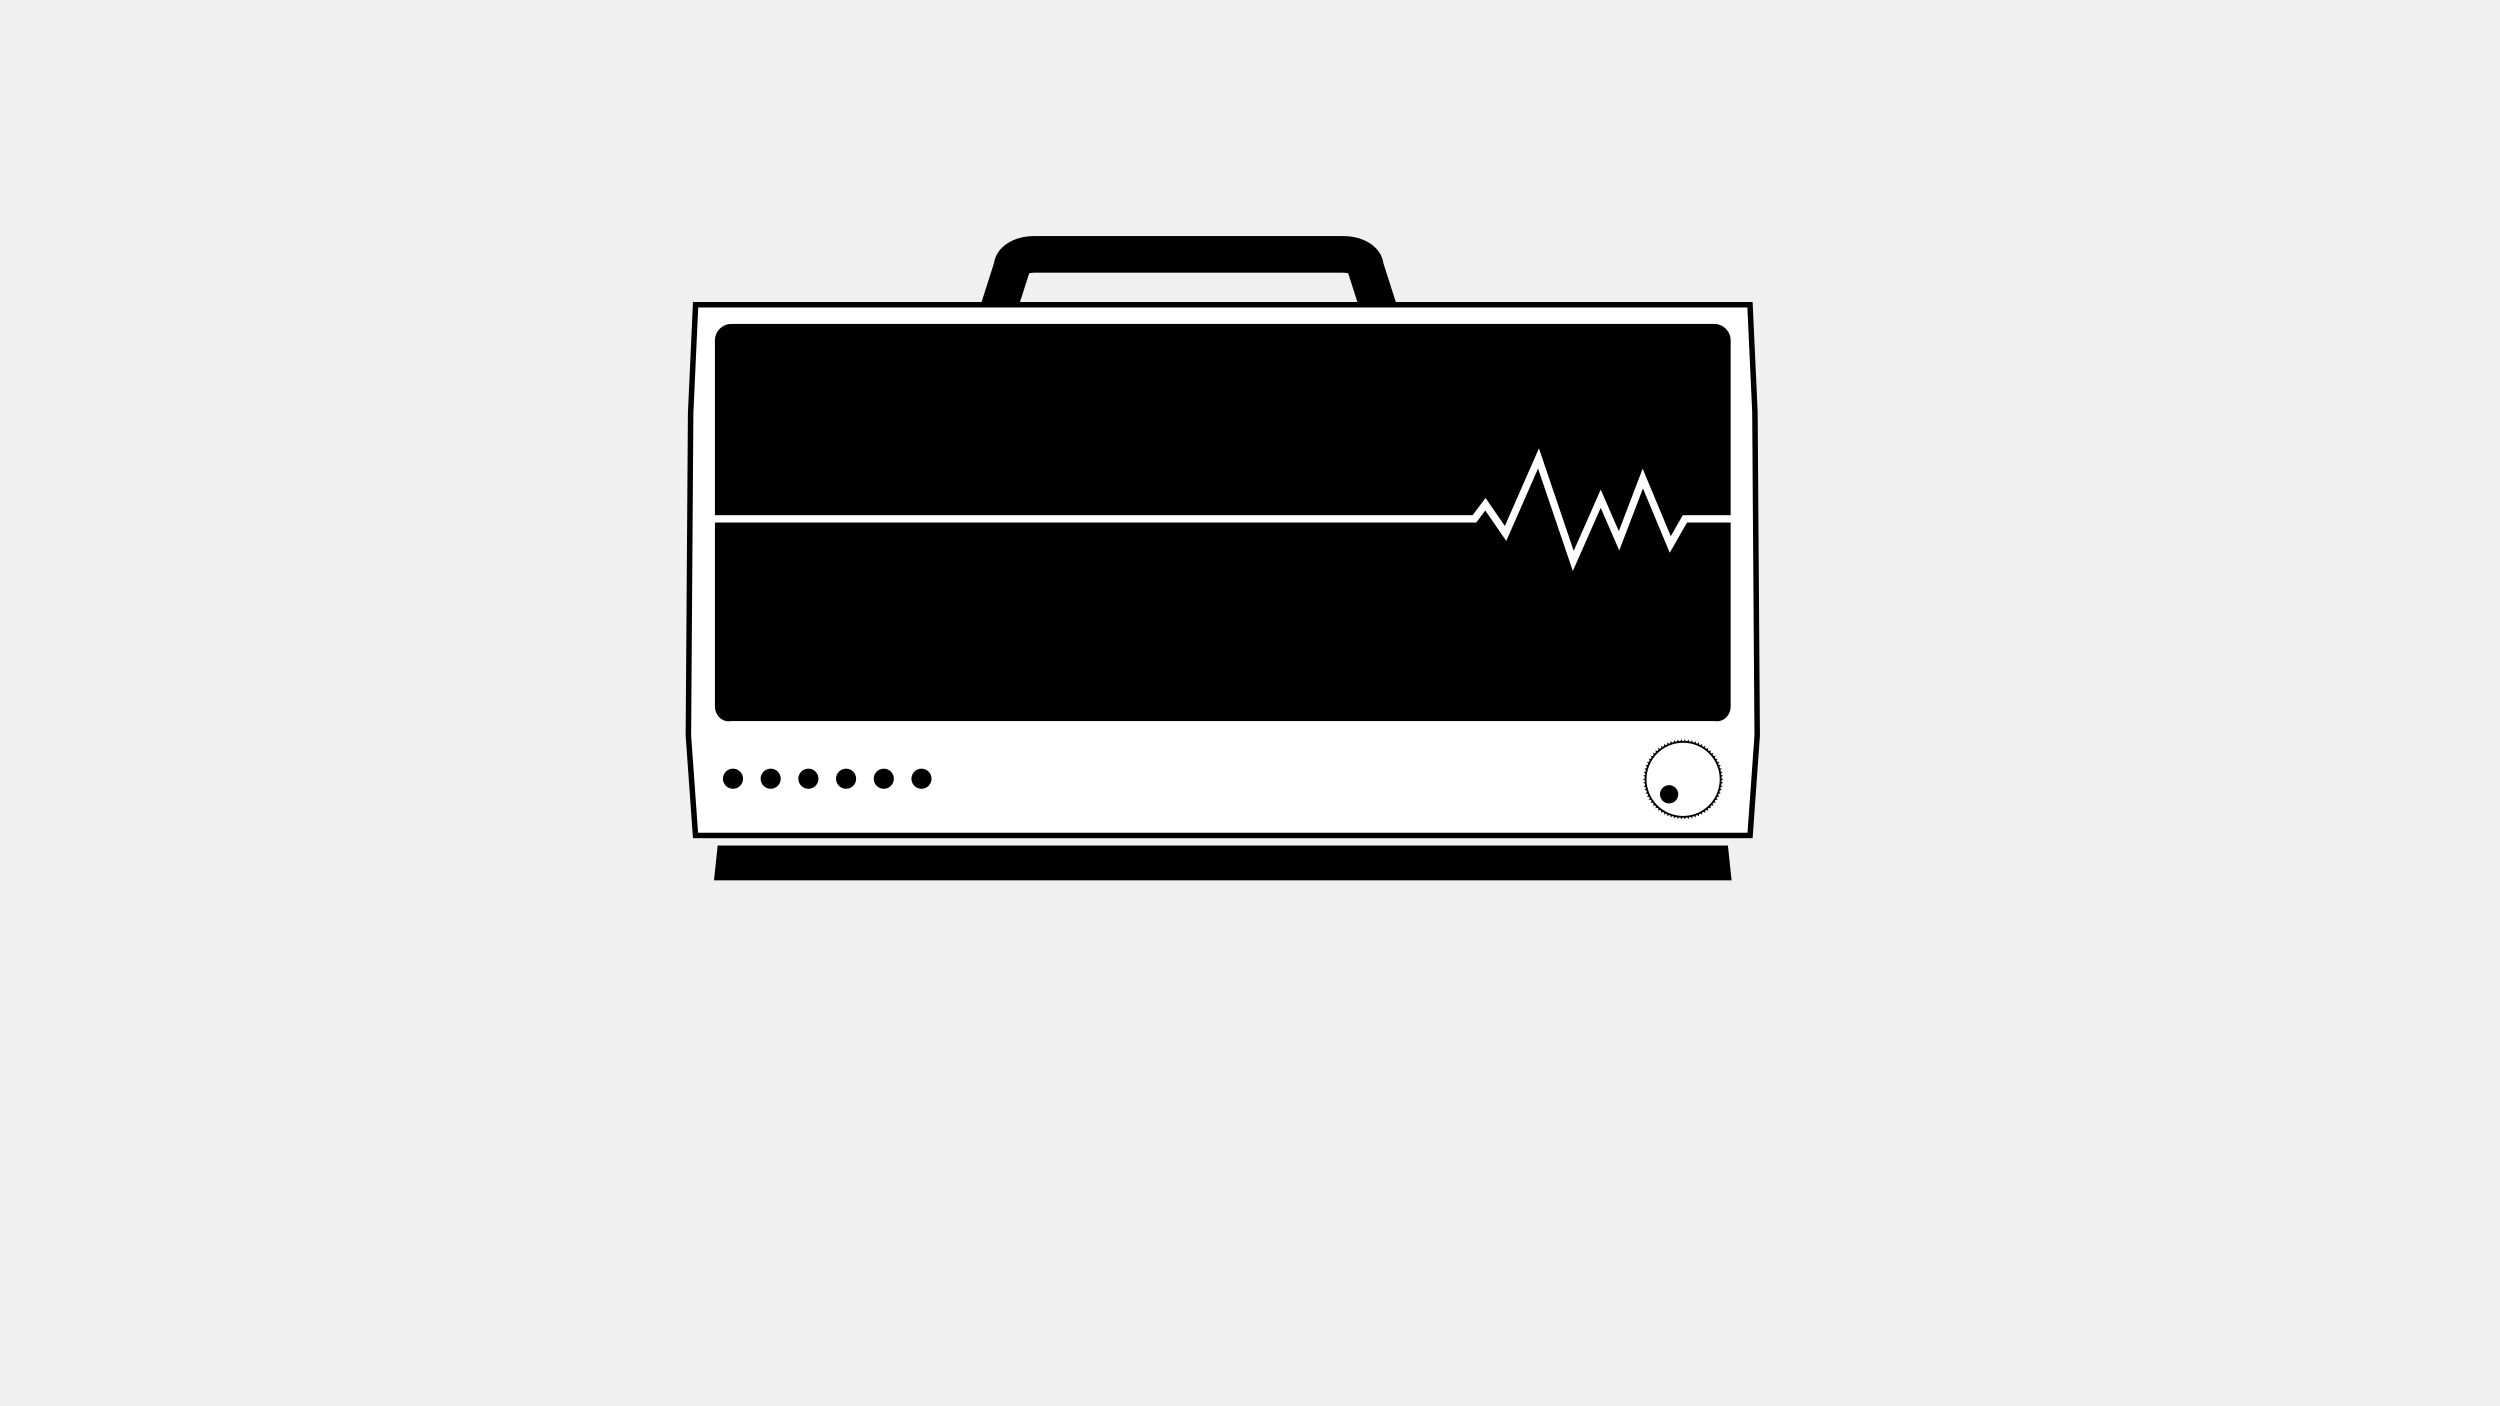
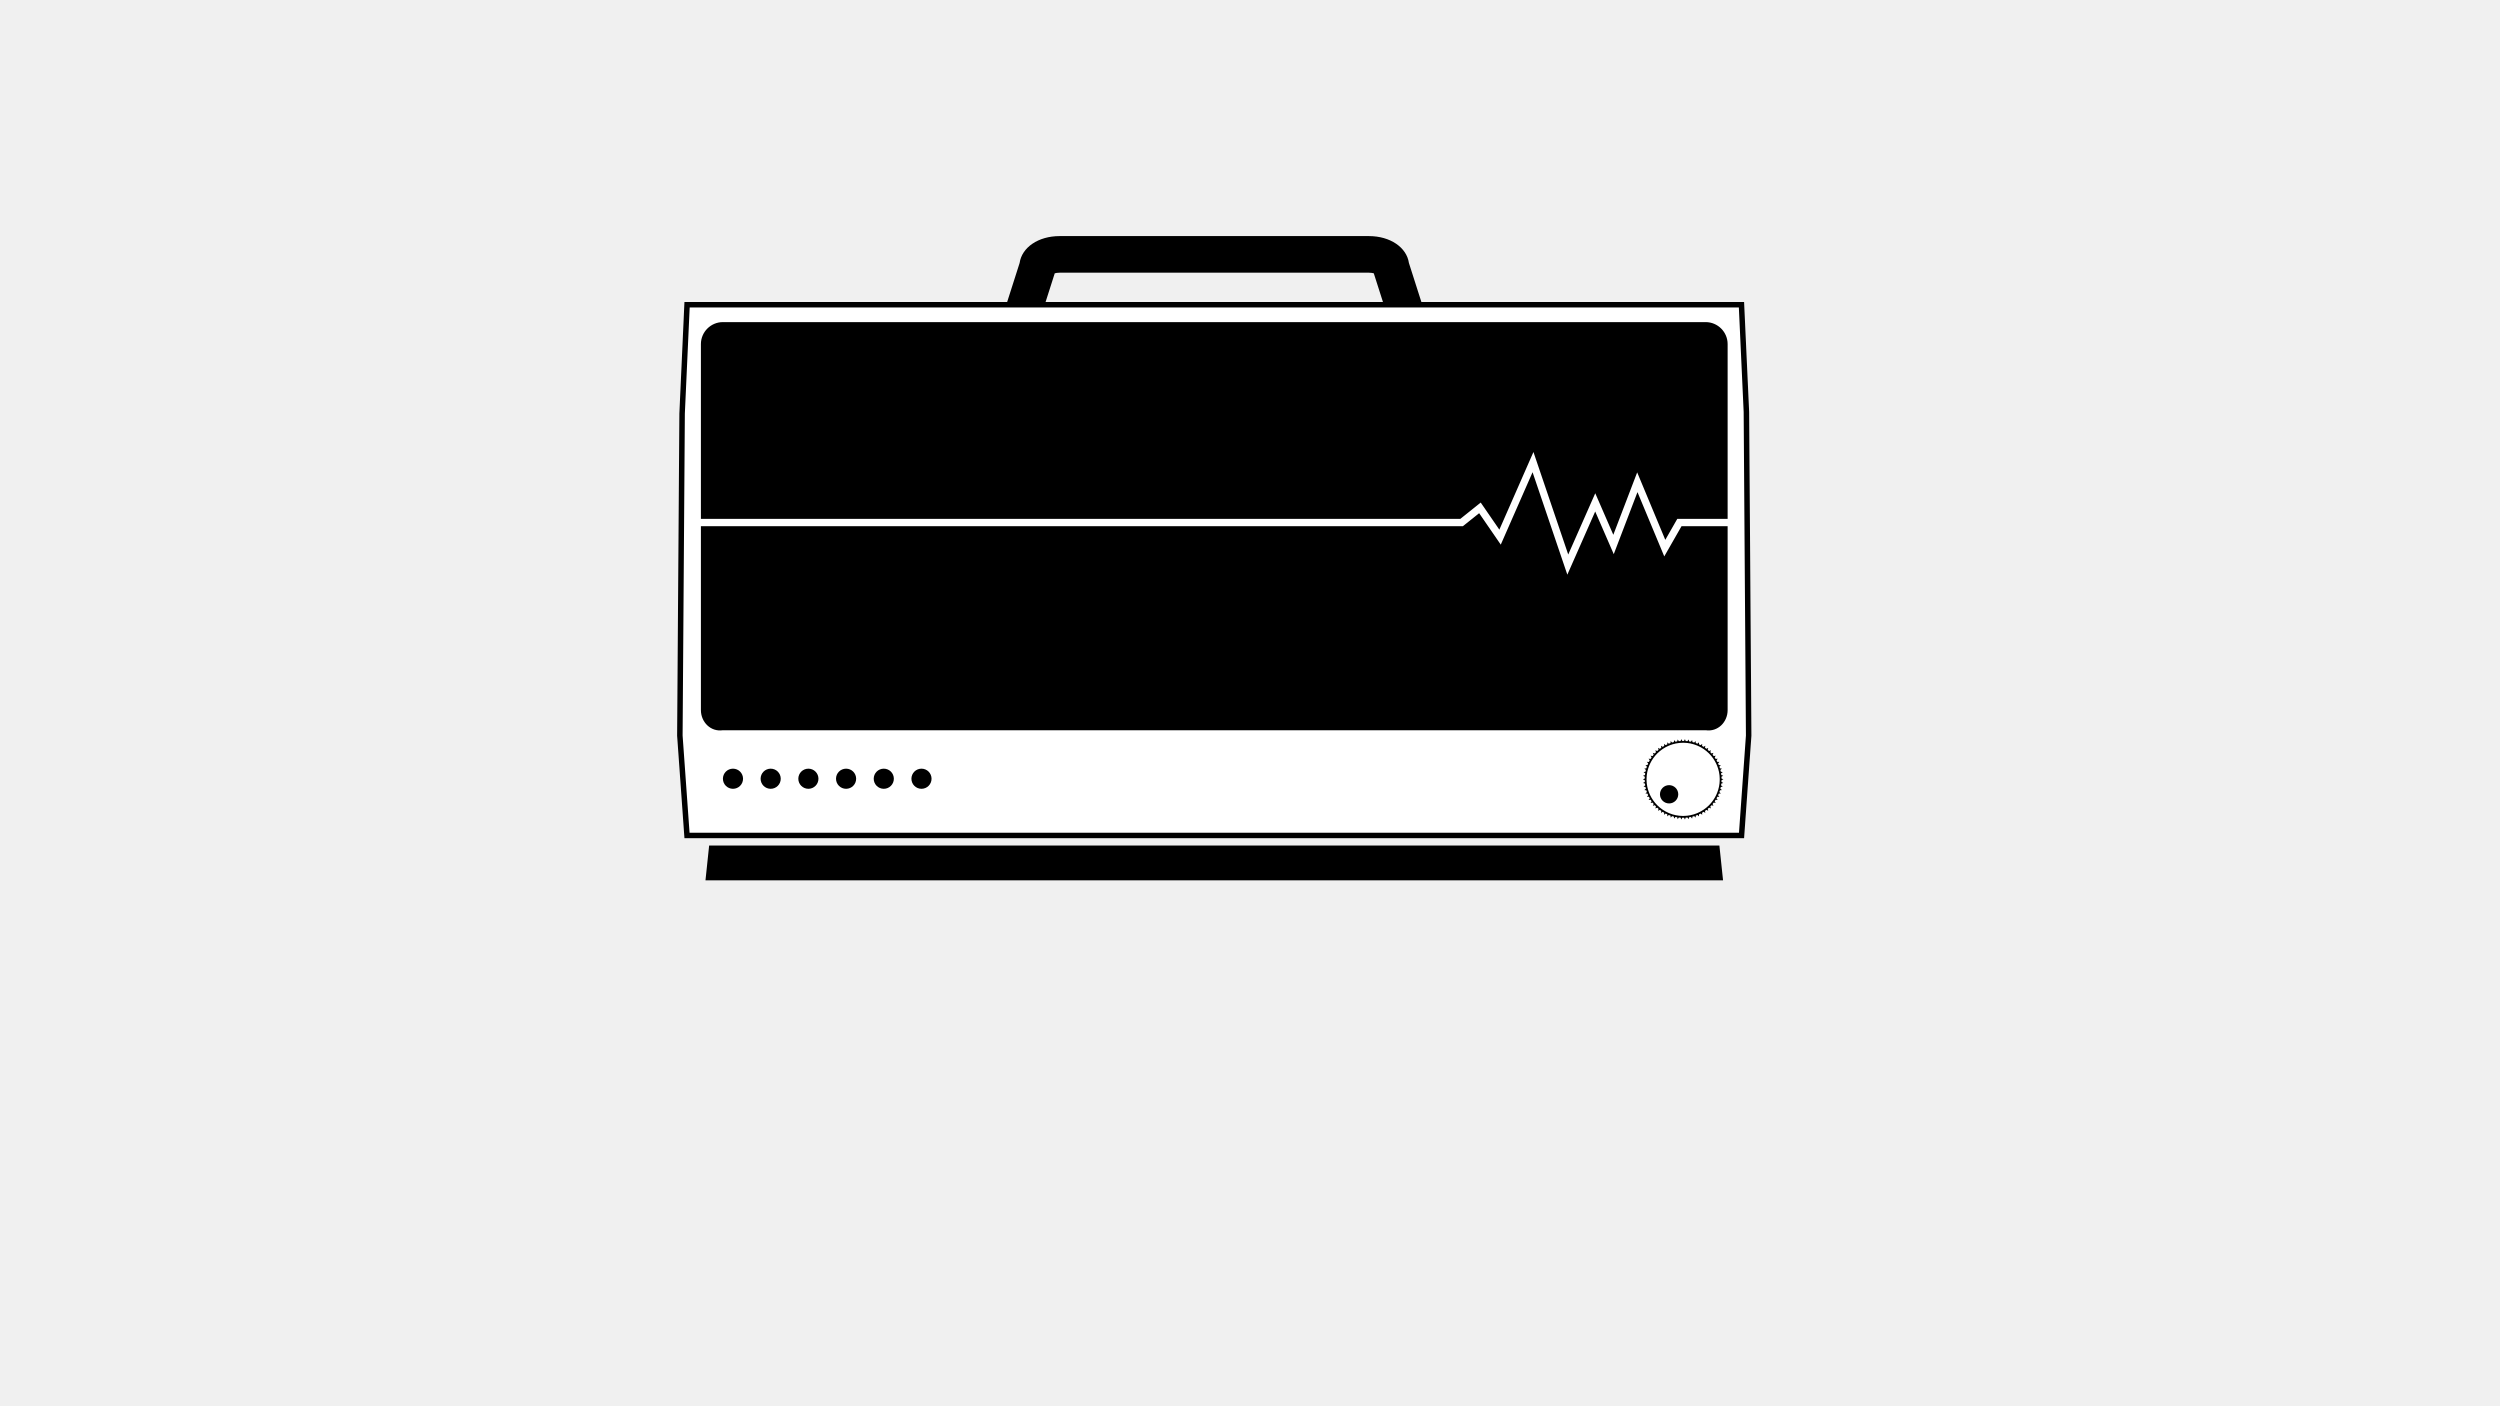
<svg xmlns="http://www.w3.org/2000/svg" id="Layer_1" viewBox="0 0 1366 768">
-   <style>.st0{fill:#fff}.st1{fill:none;stroke:#fff;stroke-width:4;stroke-miterlimit:10}</style>
-   <path d="M769.693 187H529.306l13.837-43.3c1.226-8.509 10.212-14.7 21.857-14.7h169c11.645 0 20.631 6.191 21.857 14.7l13.836 43.3zm-212.999-20h185.613l-5.645-17.662c-.627-.177-1.524-.338-2.662-.338H565c-1.138 0-2.035.161-2.663.338L556.694 167z" />
-   <path class="st0" d="M957.633 458h-579l-4-56 1.23-176.118 2.77-60.882h579l2.76 60 1.24 177z" />
-   <path d="M954.768 168l2.625 57.079 1.239 176.824L954.84 455H381.427l-3.793-53.097 1.228-175.942L381.5 168h573.268m2.865-3h-579l-2.771 60.882L374.633 402l4 56h579l4-56-1.24-177-2.76-60z" />
+   <style>.st0{fill:#fff}</style>
+   <path d="M783.669 187H543.281l13.837-43.3c1.226-8.509 10.212-14.7 21.857-14.7h169c11.645 0 20.631 6.191 21.857 14.7l13.837 43.3zm-213-20h185.613l-5.645-17.662c-.627-.177-1.524-.338-2.662-.338h-169c-1.138 0-2.035.161-2.663.338L570.669 167z" />
+   <path class="st0" d="M952.975 458h-579l-4-56 1.229-176.118L373.975 165h579l2.759 60 1.241 177z" />
+   <path d="M950.11 168l2.625 57.079 1.239 176.824L950.182 455H376.768l-3.793-53.097 1.228-175.942L376.842 168H950.11m2.865-3h-579l-2.771 60.882L369.975 402l4 56h579l4-56-1.241-177-2.759-60z" />
  <path class="st0" d="M920.459 446.301l-.317.008c-.081.002-.161.008-.24.013-.078.006-.155.012-.234.012s-.157-.006-.234-.012c-.08-.005-.16-.011-.241-.013l-.317-.008-.139.279-.116-.296-.553-.035c-.239-.015-.479-.029-.715-.056l-.314-.035-.158.255-.088-.304-.673-.102a8.763 8.763 0 0 1-.591-.093l-.311-.062-.171.229-.061-.309-.561-.139c-.227-.055-.454-.109-.675-.176l-.305-.092-.197.22-.031-.309-.299-.104c-.362-.127-.633-.222-.897-.329l-.295-.119-.221.205-.005-.305-.288-.132c-.291-.133-.578-.27-.861-.415l-.282-.145-.243.188.022-.303-.275-.156a20.581 20.581 0 0 1-.815-.496l-.269-.17-.263.169.05-.296-.262-.181c-.207-.144-.405-.297-.604-.45l-.411-.315-.281.146.074-.286-.243-.203c-.171-.143-.332-.294-.494-.445l-.445-.412-.294.12.099-.273-.225-.225c-.149-.149-.29-.309-.431-.467l-.428-.475-.304.094.126-.271-.205-.243c-.146-.174-.281-.355-.418-.537l-.356-.471-.31.065.151-.262-.181-.261a16.158 16.158 0 0 1-.441-.681l-.245-.39-.311.037.177-.25-.158-.276a18.853 18.853 0 0 1-.45-.842l-.144-.282-.308.01.198-.234-.131-.289c-.132-.29-.261-.581-.38-.878l-.118-.295-.302-.018.222-.218-.168-.477a16.458 16.458 0 0 1-.246-.73l-.091-.304-.292-.044.242-.198-.163-.634c-.054-.2-.108-.399-.149-.604l-.063-.312-.281-.068.261-.177-.096-.596c-.036-.22-.073-.438-.098-.661l-.035-.316-.283-.097.276-.154-.021-.315c-.021-.314-.041-.63-.048-.947l-.007-.317-.285-.126.285-.127.007-.317c.007-.318.026-.634.048-.948l.021-.316-.275-.153.282-.096.035-.316c.024-.225.062-.445.099-.666l.095-.591-.262-.178.282-.069.063-.311c.041-.204.095-.403.148-.603l.164-.636-.243-.199.293-.044.091-.303c.074-.246.16-.487.245-.728l.169-.479-.222-.218.302-.018.118-.295c.119-.297.248-.588.38-.878l.131-.289-.198-.234.308.01.144-.282c.145-.284.292-.566.45-.843l.158-.276-.176-.249.31.037.244-.39c.145-.229.288-.459.442-.681l.181-.261-.151-.262.31.065.345-.455c.14-.187.279-.374.43-.553l.205-.243-.126-.271.303.094.43-.476c.14-.158.279-.316.429-.465l.226-.225-.1-.275.294.12.461-.425c.157-.147.313-.294.479-.433l.243-.203-.074-.286.28.146.429-.327c.193-.148.386-.298.587-.437l.262-.181-.05-.297.263.169.269-.17c.27-.17.539-.338.815-.495l.275-.156-.022-.303.243.188.282-.145c.283-.145.57-.283.86-.415l.289-.131.005-.306.221.205.295-.119c.294-.119.595-.224.896-.328l.3-.104.032-.31.197.22.305-.092c.221-.066.447-.121.674-.176l.562-.139.061-.309.172.229.311-.063c.195-.041.396-.067.596-.095l.667-.101.088-.304.158.255.314-.035c.23-.026.464-.04.697-.054l.57-.036.116-.296.138.276.315-.006c.085-.002.169-.008.252-.014.075-.005.15-.011.227-.011s.151.006.226.011c.084.006.167.012.252.014l.315.006.139-.278.116.297.572.037c.232.014.466.027.695.054l.314.035.158-.255.088.304.669.101c.199.027.398.054.594.095l.311.063.172-.229.061.309.558.138c.228.056.455.11.677.177l.305.092.197-.22.032.31.3.104c.301.104.602.209.897.328l.294.119.221-.205.005.306.288.131c.29.132.577.27.86.415l.282.145.243-.188-.022.303.275.156c.278.158.547.327.815.495l.269.169.263-.168-.05.297.262.181c.204.142.401.293.598.443l.419.32.279-.146-.075.286.244.203c.163.136.317.281.473.426l.47.432.293-.12-.1.275.226.225c.146.145.281.299.418.453l.44.487.303-.094-.125.271.203.243c.146.174.28.354.416.535l.36.474.308-.065-.151.262.181.261c.16.23.31.469.459.707l.229.363.31-.037-.176.249.157.275c.157.276.305.56.45.844l.144.282.308-.01-.199.235.132.289c.133.29.262.58.381.877l.118.295.301.018-.222.218.174.492c.084.236.168.472.239.713l.091.305.295.044-.243.199.164.636c.054.199.107.398.148.603l.063.311.281.069-.262.178.095.591c.037.221.074.441.099.666l.035.316.282.096-.275.153.021.316c.021.314.041.63.048.948l.007.317.285.126-.285.127-.007.317c-.007.317-.026.633-.048.947l-.021.315.276.154-.283.097-.035.316c-.024.223-.062.441-.098.661l-.096.596.261.178-.28.067-.063.312c-.041.205-.096.404-.149.604l-.163.634.242.198-.294.044-.091.305c-.072.242-.156.479-.24.716l-.173.49.222.218-.301.018-.118.295c-.119.297-.248.588-.381.877l-.132.289.199.235-.308-.01-.144.282c-.146.284-.293.566-.45.843l-.157.275.177.25-.311-.037-.229.363a17.44 17.44 0 0 1-.459.707l-.181.261.151.262-.308-.065-.371.488a13.68 13.68 0 0 1-.405.521l-.203.243.125.271-.303-.094-.44.487c-.137.154-.273.309-.419.454l-.225.225.099.273-.293-.12-.456.42c-.158.148-.317.298-.485.438l-.244.203.075.287-.279-.146-.419.319c-.196.151-.394.303-.598.444l-.262.181.05.296-.263-.169-.269.17c-.27.17-.539.339-.815.496l-.275.156.022.303-.243-.188-.282.145c-.284.146-.571.283-.861.415l-.287.132-.005.305-.221-.204-.294.118a18.98 18.98 0 0 1-.807.297l-.299.104-.123.342-.198-.221-.305.092a13.71 13.71 0 0 1-.677.177l-.558.138-.061.309-.171-.229-.311.062c-.192.039-.391.066-.589.093l-.675.102-.088.304-.158-.255-.314.035c-.235.026-.474.041-.713.056l-.555.036-.116.296-.142-.277z" />
-   <path d="M919.667 405.833c.067 0 .132.005.197.01.088.006.177.012.266.014l.309.007.559.037.245.015c.229.014.457.027.682.053l.224.025.002.008.628.098c.121.019.242.035.363.052.189.026.378.051.562.089l.21.043.003.017.616.154.268.066c.214.052.428.103.637.166l.248.075.001.008.599.209c.281.098.563.196.838.307l.3.121.488.222c.283.129.563.263.839.404l.459.235.301.171c.27.153.533.318.795.484l.537.339.002-.001.185.128c.2.138.392.287.584.435l.161.123.505.386.009-.005.171.142c.161.134.313.277.465.419l.224.208.468.429.014-.006.156.155c.14.139.27.288.401.436l.228.255.428.469.009-.003.144.173c.141.168.272.343.403.519l.166.22.384.504.003-.001.131.188c.152.219.293.444.435.67l.07.112.3.477.149.261c.154.27.298.544.439.822l.19.373.185.405c.129.283.255.566.371.856l.096.24.2.569.067.19c.081.23.163.459.234.694l.064.214-.006.005.155.615c.028.111.058.222.088.332.051.19.103.38.143.575l.043.214-.014.009.099.626.047.284c.035.211.071.422.095.637l.025.225-.007.004.043.633c.021.307.04.614.047.925l.009.433-.009.433a20.16 20.16 0 0 1-.047.925l-.043.633.007.004-.025.225c-.024.215-.06.426-.095.637l-.047.283-.099.626.014.009-.043.214c-.039.195-.091.384-.142.574-.03.111-.06.222-.088.333l-.155.615.005.004-.064.214c-.07.235-.152.465-.234.695l-.067.189-.2.57-.096.24c-.116.29-.242.573-.371.856l-.184.404-.19.373c-.141.277-.286.552-.439.822l-.148.26-.3.477-.07.111c-.142.226-.283.452-.436.672l-.131.188-.003-.001-.384.504-.166.22c-.131.175-.262.351-.403.519l-.144.173-.009-.003-.428.469c-.077.084-.152.169-.228.255-.131.148-.261.296-.401.436l-.156.155-.014-.006-.468.429-.224.208c-.153.143-.305.286-.465.419l-.171.142-.009-.005-.505.386-.161.123c-.192.148-.385.296-.584.435l-.185.128-.002-.001-.537.339c-.262.165-.525.33-.795.483l-.3.17-.46.235a19.6 19.6 0 0 1-.839.404l-.49.222-.299.12c-.276.111-.558.209-.876.32l-.599.209-.001.006-.212.064c-.209.063-.423.114-.637.166l-.268.066-.616.154-.003.017-.21.043c-.185.038-.373.063-.562.089-.121.017-.243.033-.363.052l-.628.098-.002.008-.224.025c-.225.025-.454.039-.682.053l-.245.015-.559.037-.309.007c-.09.002-.178.008-.266.014-.065.005-.131.01-.197.01-.067 0-.132-.005-.197-.01a5.845 5.845 0 0 0-.266-.014l-.309-.007-.559-.037-.245-.015c-.229-.014-.457-.027-.682-.053l-.224-.025-.002-.007-.628-.098a14.565 14.565 0 0 0-.365-.052c-.188-.026-.377-.051-.561-.088l-.21-.043-.003-.017-.616-.154-.269-.066c-.213-.052-.427-.103-.635-.166l-.248-.075-.001-.008-.599-.209c-.281-.098-.563-.196-.838-.307l-.302-.122-.487-.221a20.874 20.874 0 0 1-.839-.404l-.46-.235-.3-.17a18.92 18.92 0 0 1-.795-.484l-.537-.339-.002.001-.185-.128c-.2-.138-.391-.286-.583-.434l-.162-.124-.505-.386-.009.005-.171-.142c-.161-.134-.313-.277-.465-.42l-.224-.208-.468-.429-.014.006-.156-.155c-.139-.139-.269-.287-.4-.434-.076-.086-.152-.172-.229-.256l-.428-.468-.009.003-.145-.173c-.14-.168-.271-.343-.403-.518l-.166-.22-.384-.504-.003.001-.131-.188a16.787 16.787 0 0 1-.436-.672l-.07-.111-.3-.476-.149-.262c-.154-.27-.298-.544-.439-.822l-.19-.373-.184-.404a19.724 19.724 0 0 1-.371-.856l-.097-.242-.199-.567-.068-.192c-.081-.229-.163-.458-.233-.692l-.064-.214.005-.004-.155-.615c-.028-.112-.058-.222-.088-.333-.051-.19-.103-.38-.142-.574l-.043-.214.014-.009-.099-.626-.047-.284c-.035-.211-.071-.422-.095-.637l-.025-.225.007-.004-.043-.633a20.16 20.16 0 0 1-.047-.925l-.009-.433.009-.433c.007-.311.026-.618.047-.925l.043-.633-.007-.004.025-.225c.024-.215.06-.426.095-.637l.047-.284.099-.626-.014-.009.043-.214c.039-.195.091-.385.143-.575.03-.11.059-.221.087-.332l.155-.615-.006-.005.064-.214c.07-.235.152-.465.234-.695l.067-.189.2-.569.096-.24c.116-.29.242-.573.371-.856l.185-.406.189-.371c.141-.277.286-.552.439-.822l.149-.261.3-.477.07-.112c.142-.226.283-.452.435-.67l.131-.188.003.001.384-.504.166-.22c.131-.175.262-.35.403-.518l.145-.173.009.003.428-.468.229-.256c.13-.147.26-.295.4-.434l.156-.155.014.006.468-.429.225-.209c.152-.142.304-.285.465-.419l.171-.142.009.005.505-.386.162-.124c.192-.148.384-.296.583-.434l.185-.128.002.001.537-.339c.262-.165.525-.33.795-.484l.299-.17.46-.236a19.6 19.6 0 0 1 .839-.404l.487-.221.302-.122c.275-.111.557-.209.876-.32l.599-.209.001-.006.212-.064c.209-.063.422-.114.635-.166l.269-.066.616-.154.003-.017.21-.043c.184-.038.373-.063.561-.088.122-.017.244-.033.365-.052l.628-.098.002-.007.224-.025c.225-.025.454-.039.682-.053l.245-.015.559-.037.309-.007c.09-.002.178-.008.266-.014.067-.01.132-.016.199-.016m.987-1.978l-.5 1.002c-.163-.004-.322-.025-.487-.025-.164 0-.323.021-.487.025l-.5-1.002-.41 1.048c-.326.021-.652.036-.974.072l-.582-.943-.315 1.08c-.324.051-.653.084-.972.149l-.656-.877-.216 1.101c-.318.08-.638.15-.95.244l-.737-.82-.116 1.112c-.309.108-.618.215-.92.337l-.813-.755-.016 1.115a20.38 20.38 0 0 0-.881.425l-.882-.683.084 1.109c-.284.161-.56.334-.835.507l-.943-.604.183 1.094c-.268.186-.524.388-.783.585l-.997-.519.279 1.068c-.251.209-.483.438-.724.658l-1.041-.428.372 1.036c-.231.231-.44.482-.661.724l-1.075-.333.466 1.003c-.209.25-.4.515-.597.775l-1.099-.235.556.961c-.186.268-.357.545-.531.821l-1.113-.135.642.91c-.161.283-.313.572-.461.863l-1.116-.034.722.851c-.135.297-.267.595-.389.899l-1.109.065.798.785c-.108.309-.221.614-.315.929l-1.093.164.867.712c-.08.318-.175.63-.24.953l-1.066.259.93.633c-.051.322-.111.64-.148.966l-1.048.357.983.547c-.022.322-.042.645-.049.971l-1.023.454 1.023.454c.007.326.027.648.049.971l-.983.547 1.048.357c.036.326.097.645.148.966l-.93.633 1.066.259c.065.323.16.635.24.953l-.867.712 1.093.164c.094.315.207.621.315.929l-.798.785 1.109.065c.122.304.254.602.389.899l-.722.851 1.116-.034c.148.291.3.58.461.863l-.642.91 1.113-.135c.174.276.345.554.531.821l-.556.961 1.099-.235c.198.26.388.525.597.775l-.466 1.003 1.075-.333c.22.241.43.493.661.724l-.372 1.036 1.041-.428c.241.22.473.449.724.658l-.279 1.068.997-.519c.259.198.514.4.783.585l-.183 1.094.943-.604c.275.174.551.346.835.507l-.084 1.109.882-.683c.29.148.584.289.881.424l.016 1.115.813-.755c.302.122.611.229.92.337l.116 1.112.737-.82c.312.094.632.165.95.244l.216 1.101.656-.877c.319.065.648.098.972.149l.315 1.08.582-.943c.321.036.648.051.974.072l.41 1.048.5-1.002c.163.004.322.025.487.025.164 0 .323-.021.487-.025l.5 1.002.41-1.048c.326-.021.652-.036.974-.072l.582.943.315-1.08c.324-.051.653-.084.972-.149l.656.877.216-1.101c.318-.08.638-.15.95-.244l.737.82.116-1.112c.309-.108.618-.215.92-.337l.813.755.016-1.115c.297-.135.591-.276.881-.424l.882.683-.084-1.109c.284-.161.56-.334.835-.507l.943.604-.183-1.094c.268-.186.524-.388.783-.585l.997.518-.279-1.068c.251-.209.484-.438.724-.658l1.041.428-.372-1.036c.231-.231.441-.482.661-.724l1.075.333-.466-1.003c.209-.25.4-.515.598-.775l1.099.235-.556-.961c.186-.268.357-.545.531-.821l1.113.135-.642-.91c.161-.283.313-.572.461-.863l1.116.034-.722-.851c.135-.297.267-.595.389-.899l1.109-.065-.798-.785c.108-.309.221-.614.315-.929l1.093-.164-.867-.712c.08-.318.175-.63.24-.953l1.066-.259-.93-.633c.051-.322.111-.64.148-.967l1.048-.357-.983-.547c.022-.322.042-.645.049-.971l1.023-.454-1.023-.454a20.825 20.825 0 0 0-.049-.971l.983-.547-1.048-.357c-.036-.326-.097-.645-.148-.966l.93-.633-1.066-.259c-.065-.324-.16-.635-.24-.953l.867-.712-1.093-.164c-.094-.315-.207-.621-.315-.929l.798-.785-1.109-.065a21.745 21.745 0 0 0-.389-.899l.722-.851-1.116.034c-.148-.291-.3-.58-.461-.863l.642-.91-1.113.135c-.174-.276-.345-.554-.531-.821l.556-.961-1.099.235c-.198-.26-.388-.525-.598-.775l.466-1.003-1.075.333c-.22-.241-.43-.493-.661-.724l.372-1.036-1.041.428c-.241-.22-.473-.449-.724-.658l.279-1.068-.997.518c-.259-.198-.514-.4-.783-.585l.183-1.094-.943.604a20.157 20.157 0 0 0-.835-.507l.084-1.109-.882.683c-.29-.148-.584-.289-.881-.424l-.016-1.115-.813.755c-.302-.122-.611-.229-.92-.337l-.116-1.112-.737.82c-.312-.094-.632-.165-.95-.244l-.216-1.101-.656.877c-.319-.065-.648-.098-.972-.149l-.315-1.08-.582.943c-.321-.036-.648-.051-.974-.072l-.41-1.046zm17.553-8.235c-.444 0-.898-.035-1.349-.104l-.111-.017H399.521l-.112.017a9.074 9.074 0 0 1-1.349.104c-2.394 0-4.636-.996-6.312-2.805-1.686-1.819-2.614-4.239-2.614-6.815V186c0-5.79 4.71-10.5 10.5-10.5h537c5.79 0 10.5 4.71 10.5 10.5v200c0 5.305-4.005 9.62-8.927 9.62z" />
-   <path class="st0" d="M936.633 177c4.963 0 9 4.037 9 9v200c0 4.477-3.331 8.12-7.426 8.12-.37 0-.748-.029-1.124-.086l-.224-.034H399.407l-.223.034a7.524 7.524 0 0 1-1.124.086c-4.095 0-7.426-3.643-7.426-8.12V186c0-4.963 4.037-9 9-9h536.999m0-3h-537c-6.6 0-12 5.4-12 12v200c0 6.067 4.563 11.12 10.426 11.12.515 0 1.041-.039 1.574-.12h537c.533.081 1.058.12 1.574.12 5.863 0 10.426-5.053 10.426-11.12V186c0-6.6-5.4-12-12-12z" />
-   <path class="st1" d="M390.133 283.5h415.5l6-8 11 16 18-41 19 56 15-34 10 23 13-34 15 36 8-14h26.5" />
+   <path d="M919.667 405.833c.067 0 .132.005.197.01.088.006.177.012.266.014l.309.007.559.037.245.015c.229.014.457.027.682.053l.224.025.002.008.628.098c.121.019.242.035.363.052.189.026.378.051.562.089l.21.043.003.017.616.154.268.066c.214.052.428.103.637.166l.248.075.001.008.599.209c.281.098.563.196.838.307l.3.121.488.222c.283.129.563.263.839.404l.459.235.301.171c.27.153.533.318.795.484l.537.339.002-.001.185.128c.2.138.392.287.584.435l.161.123.505.386.009-.005.171.142c.161.134.313.277.465.419l.224.208.468.429.014-.006.156.155c.14.139.27.288.401.436l.228.255.428.469.009-.003.144.173c.141.168.272.343.403.519l.166.22.384.504.003-.001.131.188c.152.219.293.444.435.67l.07.112.3.477.149.261c.154.27.298.544.439.822l.19.373.185.405c.129.283.255.566.371.856l.096.24.2.569.067.19c.081.23.163.459.234.694l.064.214-.006.005.155.615c.028.111.058.222.088.332.051.19.103.38.143.575l.043.214-.014.009.099.626.047.284c.035.211.071.422.095.637l.025.225-.007.004.043.633c.021.307.04.614.047.925l.009.433-.009.433a20.16 20.16 0 0 1-.047.925l-.043.633.007.004-.025.225c-.024.215-.06.426-.095.637l-.047.283-.099.626.014.009-.043.214c-.039.195-.091.384-.142.574-.03.111-.06.222-.088.333l-.155.615.005.004-.064.214c-.07.235-.152.465-.234.695l-.067.189-.2.57-.096.24c-.116.29-.242.573-.371.856l-.184.404-.19.373c-.141.277-.286.552-.439.822l-.148.26-.3.477-.07.111c-.142.226-.283.452-.436.672l-.131.188-.003-.001-.384.504-.166.22c-.131.175-.262.351-.403.519l-.144.173-.009-.003-.428.469c-.077.084-.152.169-.228.255-.131.148-.261.296-.401.436l-.156.155-.014-.006-.468.429-.224.208c-.153.143-.305.286-.465.419l-.171.142-.009-.005-.505.386-.161.123c-.192.148-.385.296-.584.435l-.185.128-.002-.001-.537.339c-.262.165-.525.33-.795.483l-.3.17-.46.235a19.6 19.6 0 0 1-.839.404l-.49.222-.299.12c-.276.111-.558.209-.876.32l-.599.209-.001.006-.212.064c-.209.063-.423.114-.637.166l-.268.066-.616.154-.003.017-.21.043c-.185.038-.373.063-.562.089-.121.017-.243.033-.363.052l-.628.098-.002.008-.224.025c-.225.025-.454.039-.682.053l-.245.015-.559.037-.309.007c-.09.002-.178.008-.266.014-.065.005-.131.01-.197.01-.067 0-.132-.005-.197-.01a5.845 5.845 0 0 0-.266-.014l-.309-.007-.559-.037-.245-.015c-.229-.014-.457-.027-.682-.053l-.224-.025-.002-.007-.628-.098a14.565 14.565 0 0 0-.365-.052c-.188-.026-.377-.051-.561-.088l-.21-.043-.003-.017-.616-.154-.269-.066c-.213-.052-.427-.103-.635-.166l-.248-.075-.001-.008-.599-.209c-.281-.098-.563-.196-.838-.307l-.302-.122-.487-.221a20.874 20.874 0 0 1-.839-.404l-.46-.235-.3-.17a18.92 18.92 0 0 1-.795-.484l-.537-.339-.002.001-.185-.128c-.2-.138-.391-.286-.583-.434l-.162-.124-.505-.386-.009.005-.171-.142c-.161-.134-.313-.277-.465-.42l-.224-.208-.468-.429-.014.006-.156-.155c-.139-.139-.269-.287-.4-.434-.076-.086-.152-.172-.229-.256l-.428-.468-.009.003-.145-.173c-.14-.168-.271-.343-.403-.518l-.166-.22-.384-.504-.003.001-.131-.188a16.787 16.787 0 0 1-.436-.672l-.07-.111-.3-.476-.149-.262c-.154-.27-.298-.544-.439-.822l-.19-.373-.184-.404a19.724 19.724 0 0 1-.371-.856l-.097-.242-.199-.567-.068-.192c-.081-.229-.163-.458-.233-.692l-.064-.214.005-.004-.155-.615c-.028-.112-.058-.222-.088-.333-.051-.19-.103-.38-.142-.574l-.043-.214.014-.009-.099-.626-.047-.284c-.035-.211-.071-.422-.095-.637l-.025-.225.007-.004-.043-.633a20.16 20.16 0 0 1-.047-.925l-.009-.433.009-.433c.007-.311.026-.618.047-.925l.043-.633-.007-.004.025-.225c.024-.215.06-.426.095-.637l.047-.284.099-.626-.014-.009.043-.214c.039-.195.091-.385.143-.575.03-.11.059-.221.087-.332l.155-.615-.006-.005.064-.214c.07-.235.152-.465.234-.695l.067-.189.2-.569.096-.24c.116-.29.242-.573.371-.856l.185-.406.189-.371c.141-.277.286-.552.439-.822l.149-.261.3-.477.07-.112c.142-.226.283-.452.435-.67l.131-.188.003.001.384-.504.166-.22c.131-.175.262-.35.403-.518l.145-.173.009.003.428-.468.229-.256c.13-.147.26-.295.4-.434l.156-.155.014.006.468-.429.225-.209c.152-.142.304-.285.465-.419l.171-.142.009.005.505-.386.162-.124c.192-.148.384-.296.583-.434l.185-.128.002.001.537-.339c.262-.165.525-.33.795-.484l.299-.17.46-.236a19.6 19.6 0 0 1 .839-.404l.487-.221.302-.122c.275-.111.557-.209.876-.32l.599-.209.001-.006.212-.064c.209-.063.422-.114.635-.166l.269-.066.616-.154.003-.017.21-.043c.184-.038.373-.063.561-.088.122-.017.244-.033.365-.052l.628-.098.002-.007.224-.025c.225-.025.454-.039.682-.053l.245-.015.559-.037.309-.007c.09-.002.178-.008.266-.014.067-.01.132-.016.199-.016m.987-1.978l-.5 1.002c-.163-.004-.322-.025-.487-.025-.164 0-.323.021-.487.025l-.5-1.002-.41 1.048c-.326.021-.652.036-.974.072l-.582-.943-.315 1.08c-.324.051-.653.084-.972.149l-.656-.877-.216 1.101c-.318.08-.638.15-.95.244l-.737-.82-.116 1.112c-.309.108-.618.215-.92.337l-.813-.755-.016 1.115a20.38 20.38 0 0 0-.881.425l-.882-.683.084 1.109c-.284.161-.56.334-.835.507l-.943-.604.183 1.094c-.268.186-.524.388-.783.585l-.997-.519.279 1.068c-.251.209-.483.438-.724.658l-1.041-.428.372 1.036c-.231.231-.44.482-.661.724l-1.075-.333.466 1.003c-.209.25-.4.515-.597.775l-1.099-.235.556.961c-.186.268-.357.545-.531.821l-1.113-.135.642.91c-.161.283-.313.572-.461.863l-1.116-.034.722.851c-.135.297-.267.595-.389.899l-1.109.065.798.785c-.108.309-.221.614-.315.929l-1.093.164.867.712c-.08.318-.175.63-.24.953l-1.066.259.93.633c-.051.322-.111.64-.148.966l-1.048.357.983.547c-.022.322-.042.645-.049.971l-1.023.454 1.023.454c.007.326.027.648.049.971l-.983.547 1.048.357c.036.326.097.645.148.966l-.93.633 1.066.259c.065.323.16.635.24.953l-.867.712 1.093.164c.094.315.207.621.315.929l-.798.785 1.109.065c.122.304.254.602.389.899l-.722.851 1.116-.034c.148.291.3.58.461.863l-.642.91 1.113-.135c.174.276.345.554.531.821l-.556.961 1.099-.235c.198.26.388.525.597.775l-.466 1.003 1.075-.333c.22.241.43.493.661.724l-.372 1.036 1.041-.428c.241.22.473.449.724.658l-.279 1.068.997-.519c.259.198.514.4.783.585l-.183 1.094.943-.604c.275.174.551.346.835.507l-.084 1.109.882-.683c.29.148.584.289.881.424l.016 1.115.813-.755c.302.122.611.229.92.337l.116 1.112.737-.82c.312.094.632.165.95.244l.216 1.101.656-.877c.319.065.648.098.972.149l.315 1.08.582-.943c.321.036.648.051.974.072l.41 1.048.5-1.002c.163.004.322.025.487.025.164 0 .323-.021.487-.025l.5 1.002.41-1.048c.326-.021.652-.036.974-.072l.582.943.315-1.08c.324-.051.653-.084.972-.149l.656.877.216-1.101c.318-.08.638-.15.95-.244l.737.82.116-1.112c.309-.108.618-.215.92-.337l.813.755.016-1.115c.297-.135.591-.276.881-.424l.882.683-.084-1.109c.284-.161.56-.334.835-.507l.943.604-.183-1.094c.268-.186.524-.388.783-.585l.997.518-.279-1.068c.251-.209.484-.438.724-.658l1.041.428-.372-1.036c.231-.231.441-.482.661-.724l1.075.333-.466-1.003c.209-.25.4-.515.598-.775l1.099.235-.556-.961c.186-.268.357-.545.531-.821l1.113.135-.642-.91c.161-.283.313-.572.461-.863l1.116.034-.722-.851c.135-.297.267-.595.389-.899l1.109-.065-.798-.785c.108-.309.221-.614.315-.929l1.093-.164-.867-.712c.08-.318.175-.63.24-.953l1.066-.259-.93-.633c.051-.322.111-.64.148-.967l1.048-.357-.983-.547c.022-.322.042-.645.049-.971l1.023-.454-1.023-.454a20.825 20.825 0 0 0-.049-.971l.983-.547-1.048-.357c-.036-.326-.097-.645-.148-.966l.93-.633-1.066-.259c-.065-.324-.16-.635-.24-.953l.867-.712-1.093-.164c-.094-.315-.207-.621-.315-.929l.798-.785-1.109-.065a21.745 21.745 0 0 0-.389-.899l.722-.851-1.116.034c-.148-.291-.3-.58-.461-.863l.642-.91-1.113.135c-.174-.276-.345-.554-.531-.821l.556-.961-1.099.235c-.198-.26-.388-.525-.598-.775l.466-1.003-1.075.333c-.22-.241-.43-.493-.661-.724l.372-1.036-1.041.428c-.241-.22-.473-.449-.724-.658l.279-1.068-.997.518c-.259-.198-.514-.4-.783-.585l.183-1.094-.943.604a20.157 20.157 0 0 0-.835-.507l.084-1.109-.882.683c-.29-.148-.584-.289-.881-.424l-.016-1.115-.813.755c-.302-.122-.611-.229-.92-.337l-.116-1.112-.737.82c-.312-.094-.632-.165-.95-.244l-.216-1.101-.656.877c-.319-.065-.648-.098-.972-.149l-.315-1.08-.582.943c-.321-.036-.648-.051-.974-.072l-.41-1.046zM918.794 287.5l-9.441 16.524-14.639-35.132-12.961 33.898-10.133-23.304-15.229 34.521-18.996-55.987-17.374 39.573-11.816-17.188-8.869 7.095h-416.36V388c0 6.6 5.4 12 12 11h537c6.6 1 12-4.4 12-11V287.5h-25.182z" />
+   <path d="M797.933 283.5l11.131-8.905 10.184 14.812 18.626-42.427 19.004 56.013 14.771-33.479 9.867 22.696 13.039-34.103 15.361 36.868 6.559-11.476h27.501V188c0-6.6-5.4-12-12-12h-537c-6.6 0-12 5.4-12 12v95.5h414.957z" />
  <circle cx="400.5" cy="425.5" r="5.5" />
  <circle cx="421.1" cy="425.5" r="5.5" />
  <circle cx="441.7" cy="425.5" r="5.5" />
  <circle cx="462.3" cy="425.5" r="5.5" />
  <circle cx="482.9" cy="425.5" r="5.5" />
-   <circle cx="503.5" cy="425.5" r="5.5" />
-   <path d="M946.133 481h-556l2-19h552z" />
+   <g>
+     <circle cx="503.5" cy="425.5" r="5.5" />
+   </g>
+   <path d="M941.475 481h-556l2-19h552z" />
  <circle cx="912" cy="434" r="5" />
</svg>
